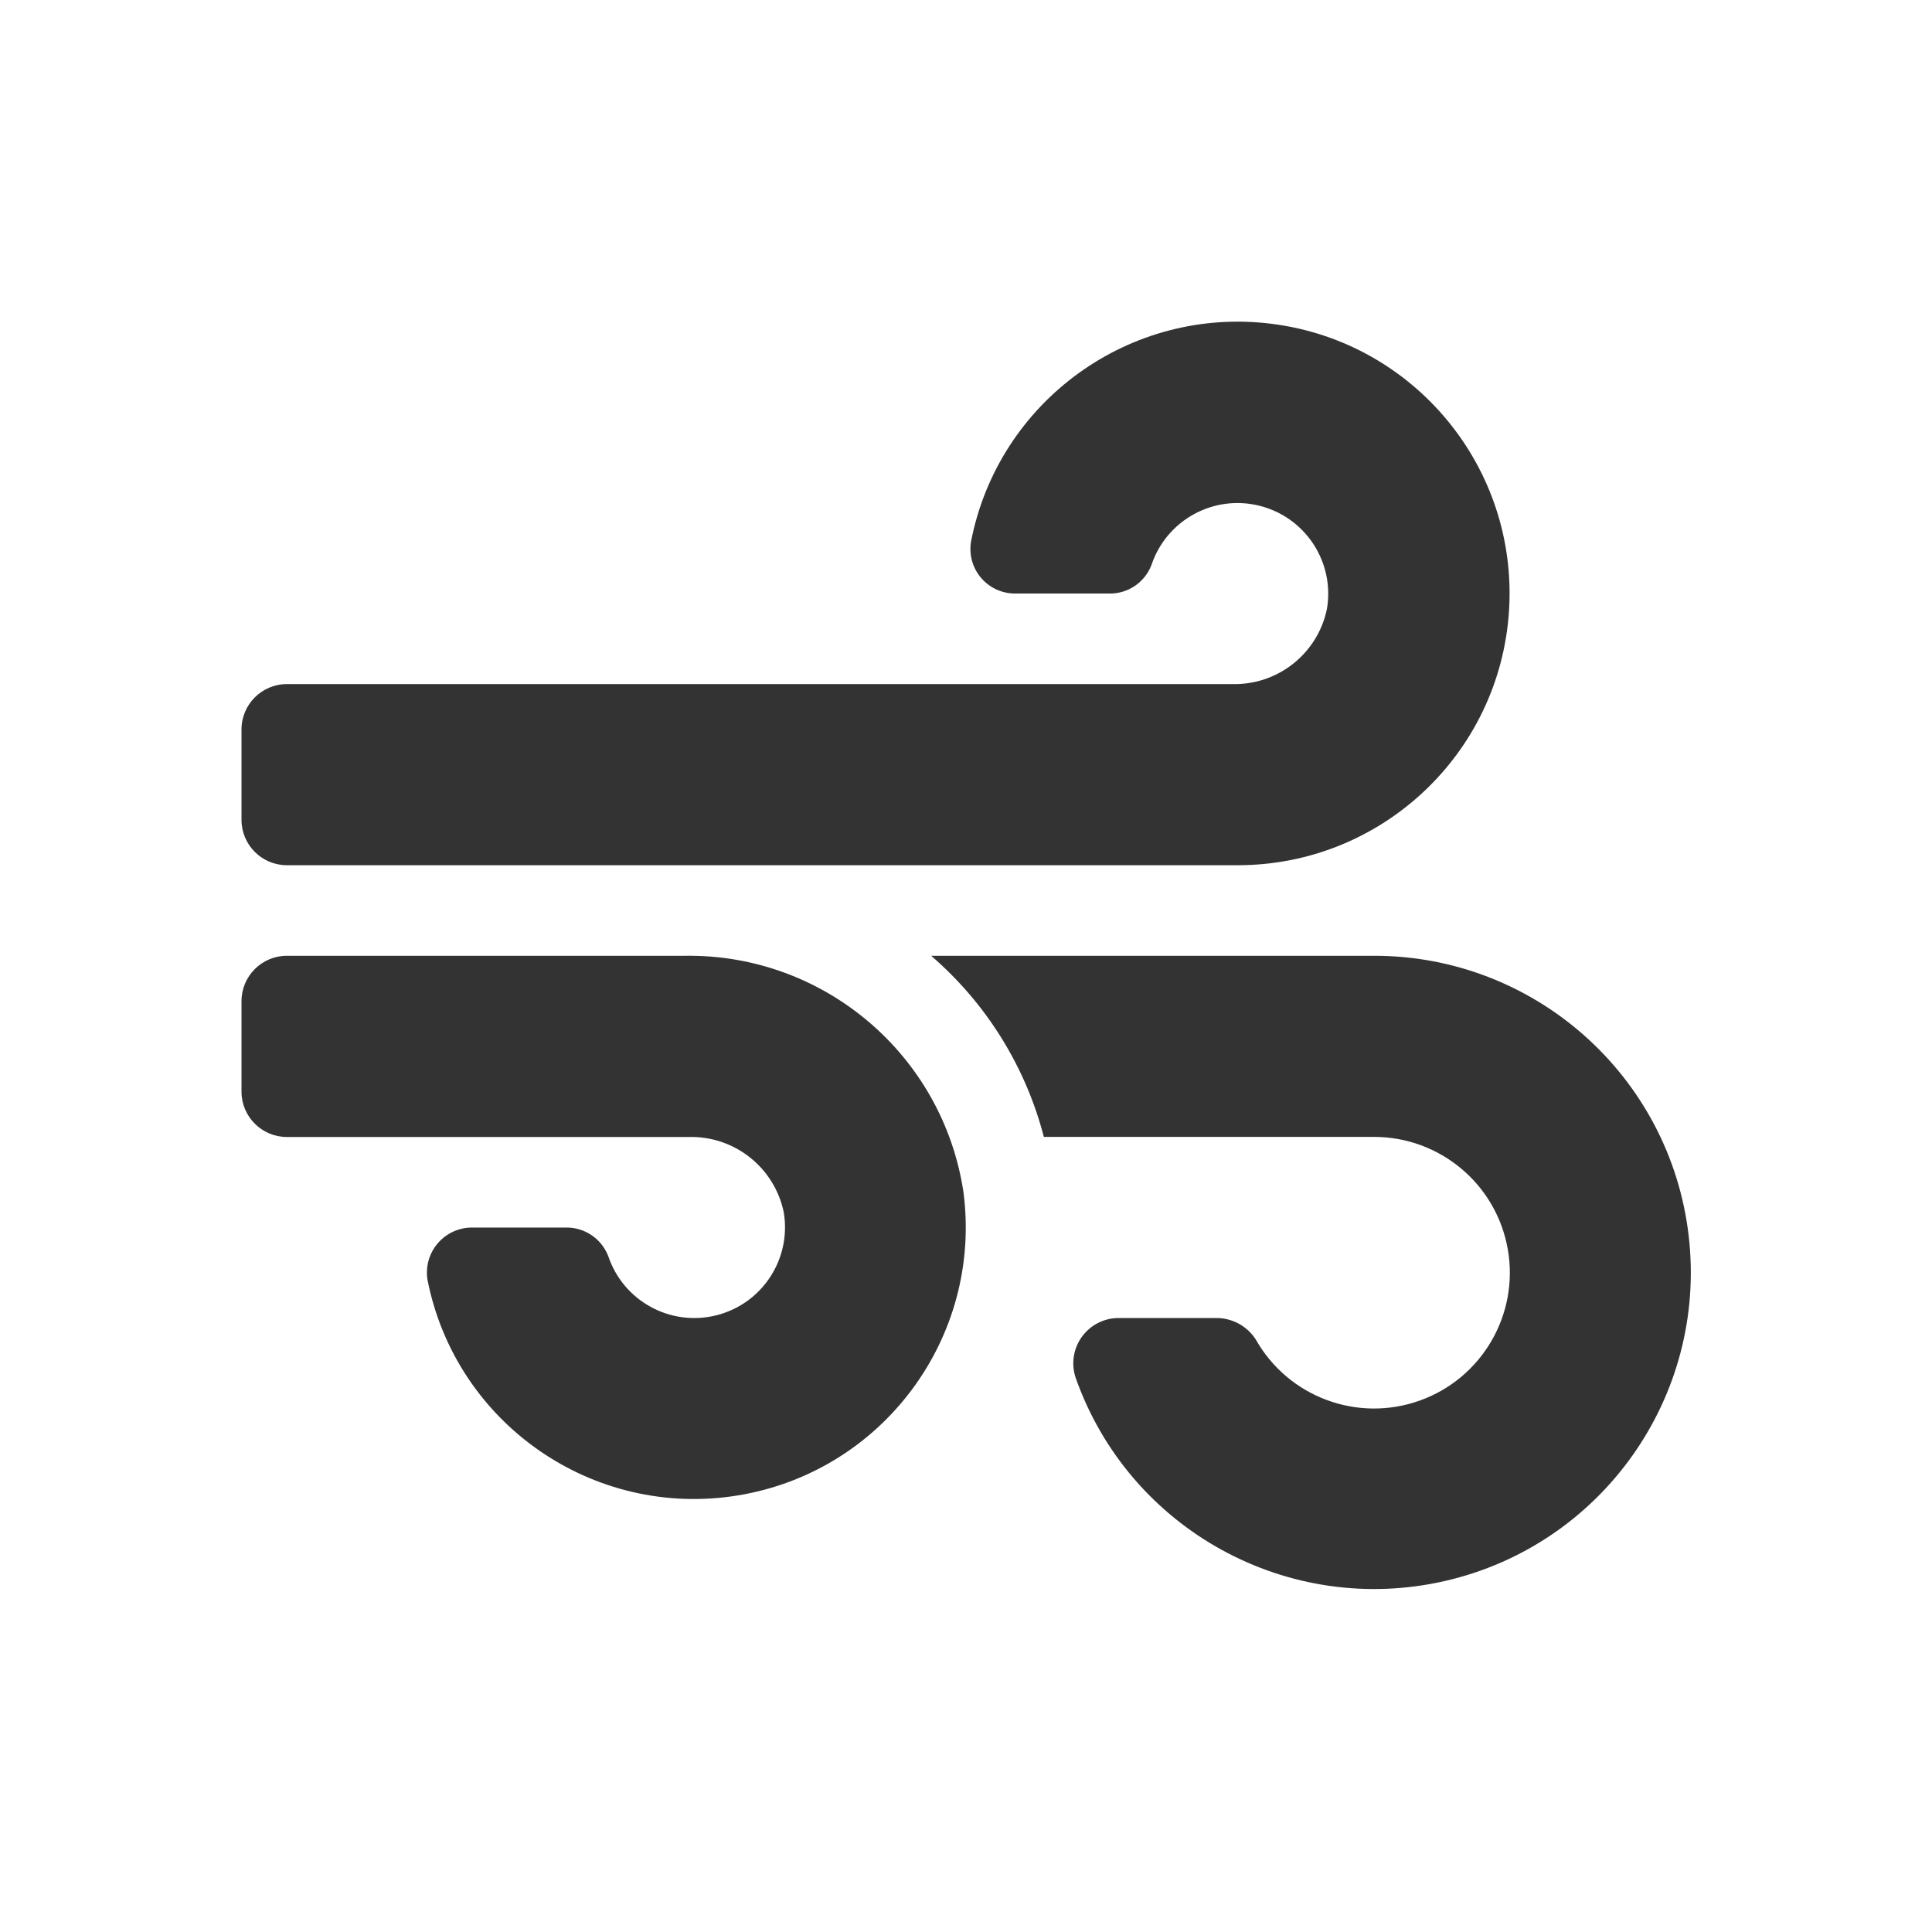
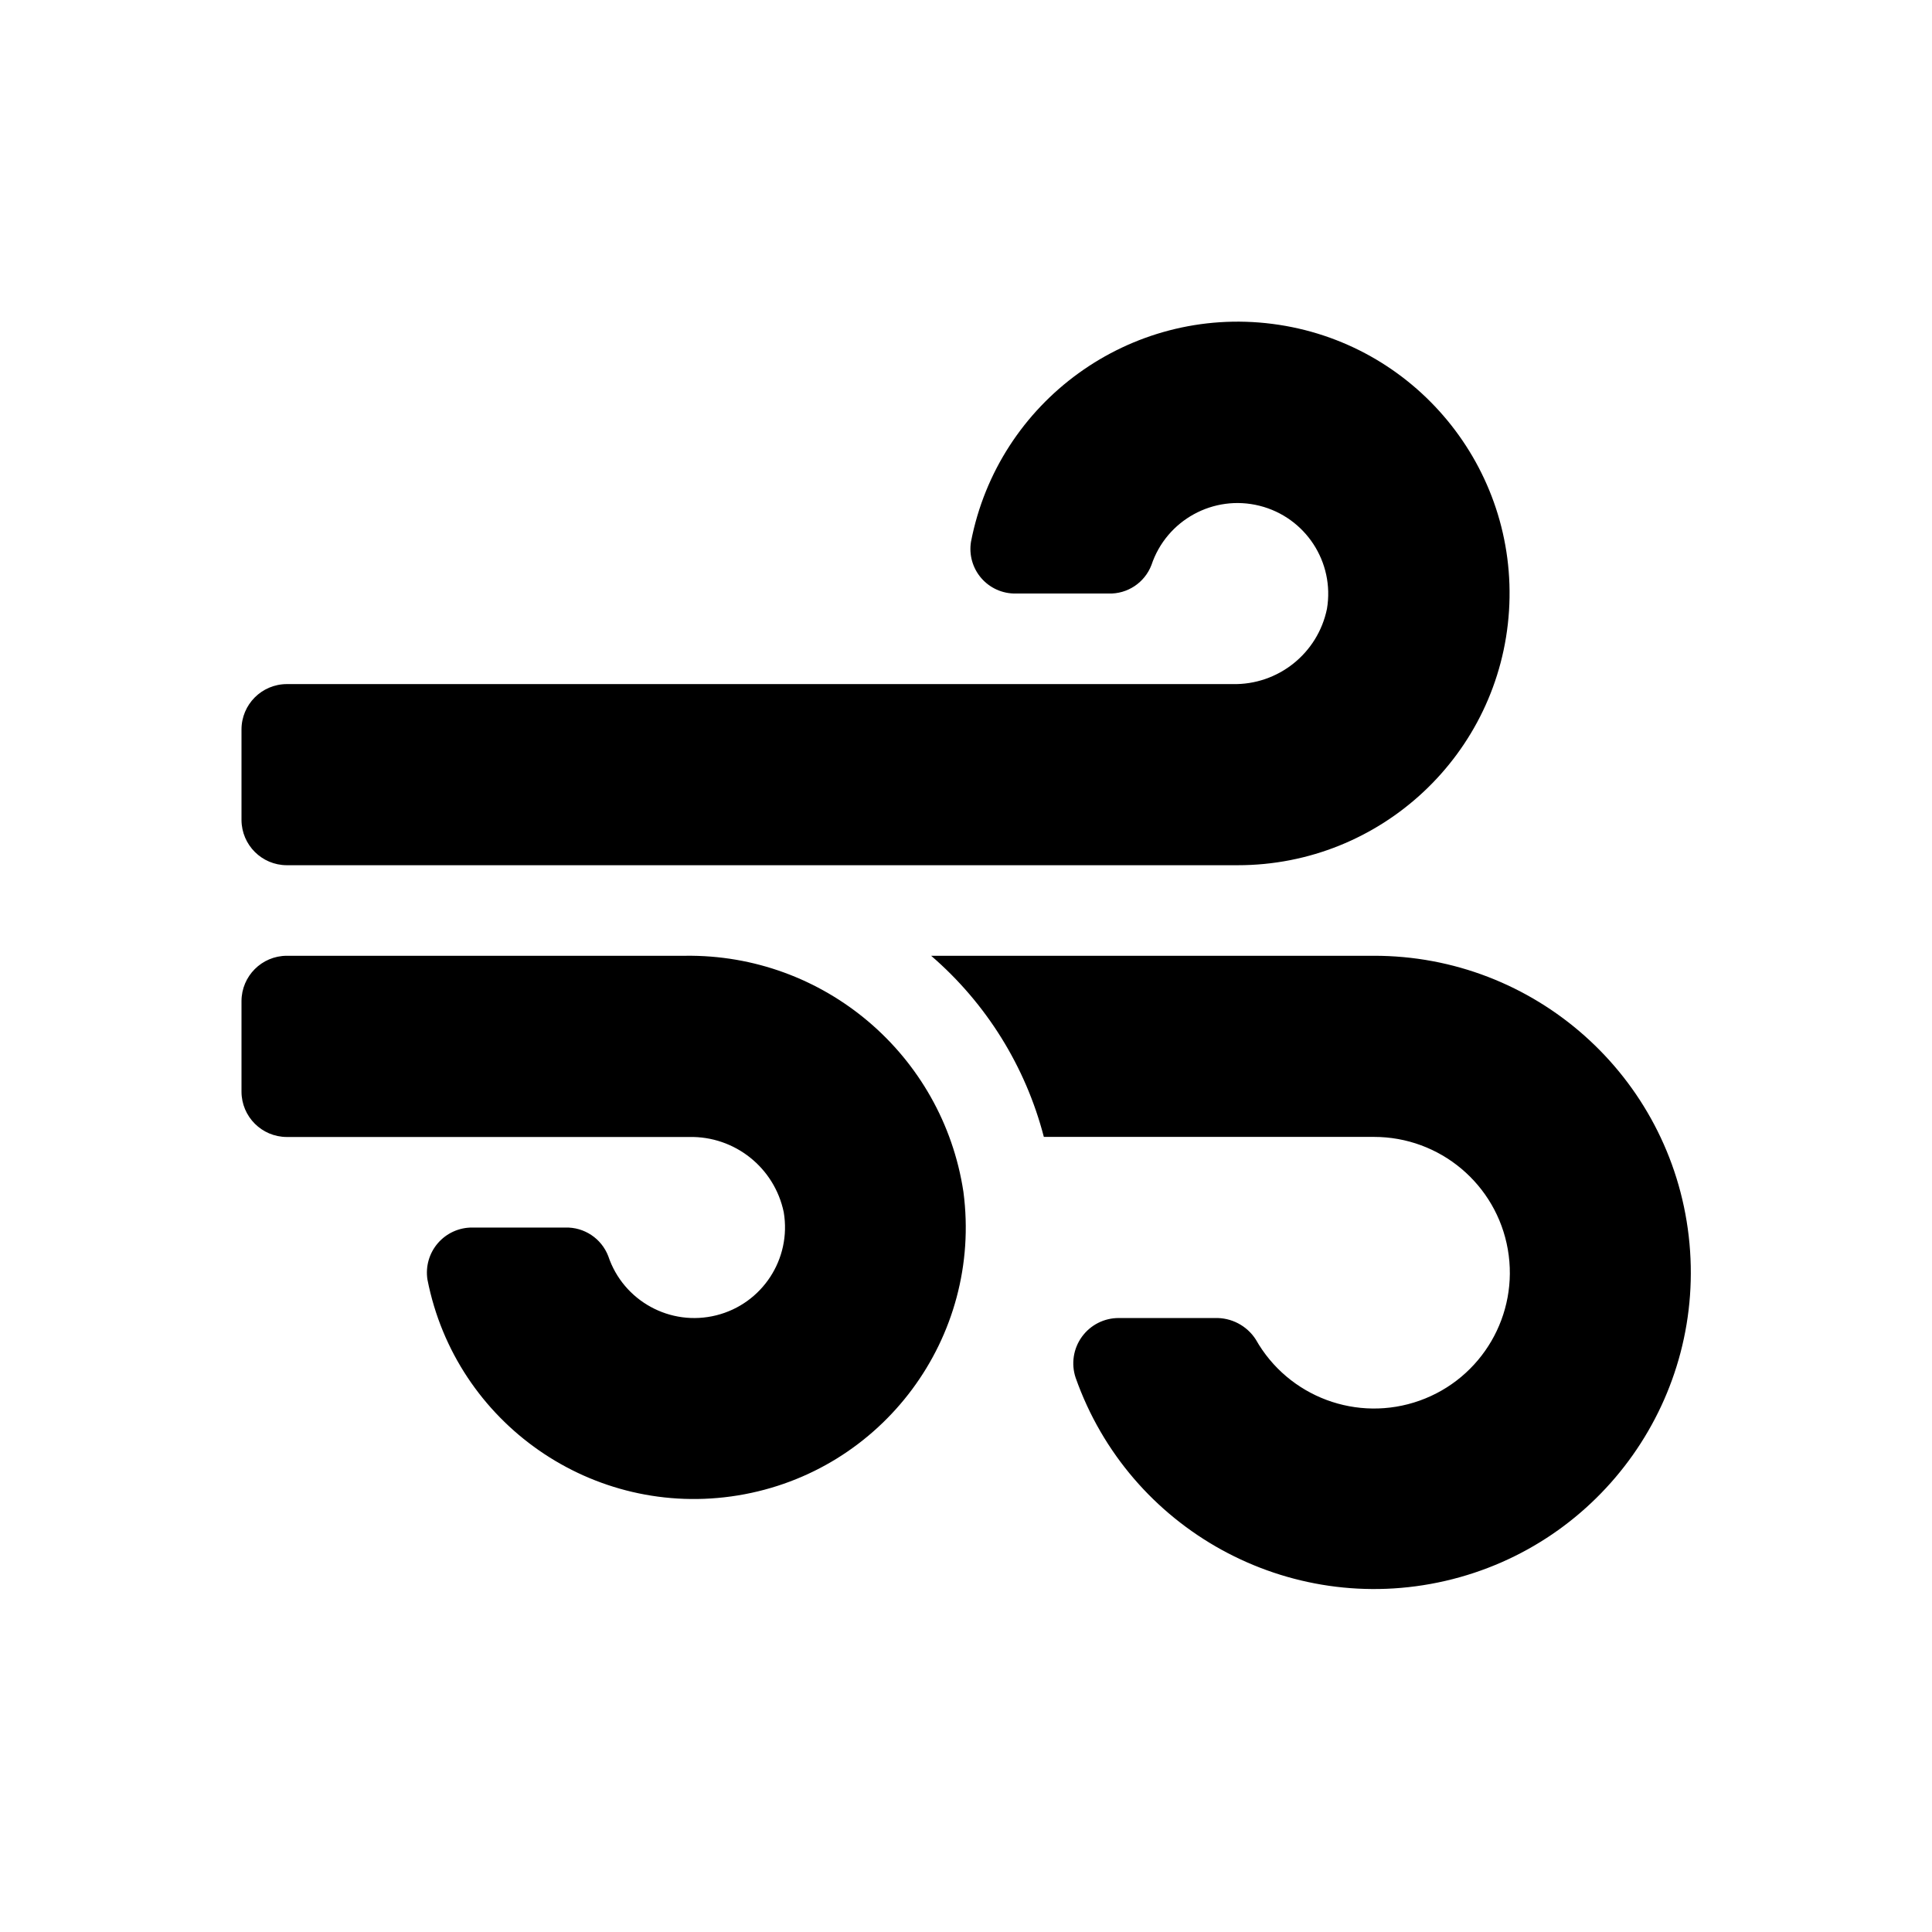
<svg xmlns="http://www.w3.org/2000/svg" width="24" height="24" viewBox="0 0 24 24">
  <defs>
-     <style>.a{fill:rgba(255,255,255,0);}.b{fill:#333;}</style>
+     <style>.a{fill:rgba(255,255,255,0);}}</style>
  </defs>
  <g transform="translate(-470 -1270)">
    <rect class="a" width="24" height="24" transform="translate(470 1270)" />
    <path class="b" d="M5.509,39.911H.562A.564.564,0,0,0,0,40.474V41.6a.564.564,0,0,0,.562.562h5a1.174,1.174,0,0,1,1.174.935,1.127,1.127,0,0,1-2.18.545.555.555,0,0,0-.534-.355H2.869a.56.56,0,0,0-.559.647,3.375,3.375,0,0,0,6.658-1.09A3.449,3.449,0,0,0,5.509,39.911ZM.562,38.786H12.374a3.376,3.376,0,1,0-3.312-4.018.554.554,0,0,0,.555.643h1.153a.552.552,0,0,0,.534-.355,1.127,1.127,0,0,1,2.18.545,1.171,1.171,0,0,1-1.174.935H.562A.564.564,0,0,0,0,37.1v1.125A.564.564,0,0,0,.562,38.786Zm13.5,1.125H8.567a4.444,4.444,0,0,1,1.4,2.25h4.1A1.687,1.687,0,1,1,12.6,44.678a.582.582,0,0,0-.51-.267H10.9a.563.563,0,0,0-.538.742,3.933,3.933,0,1,0,3.7-5.242Z" transform="translate(473 1241.962)" />
  </g>
</svg>
